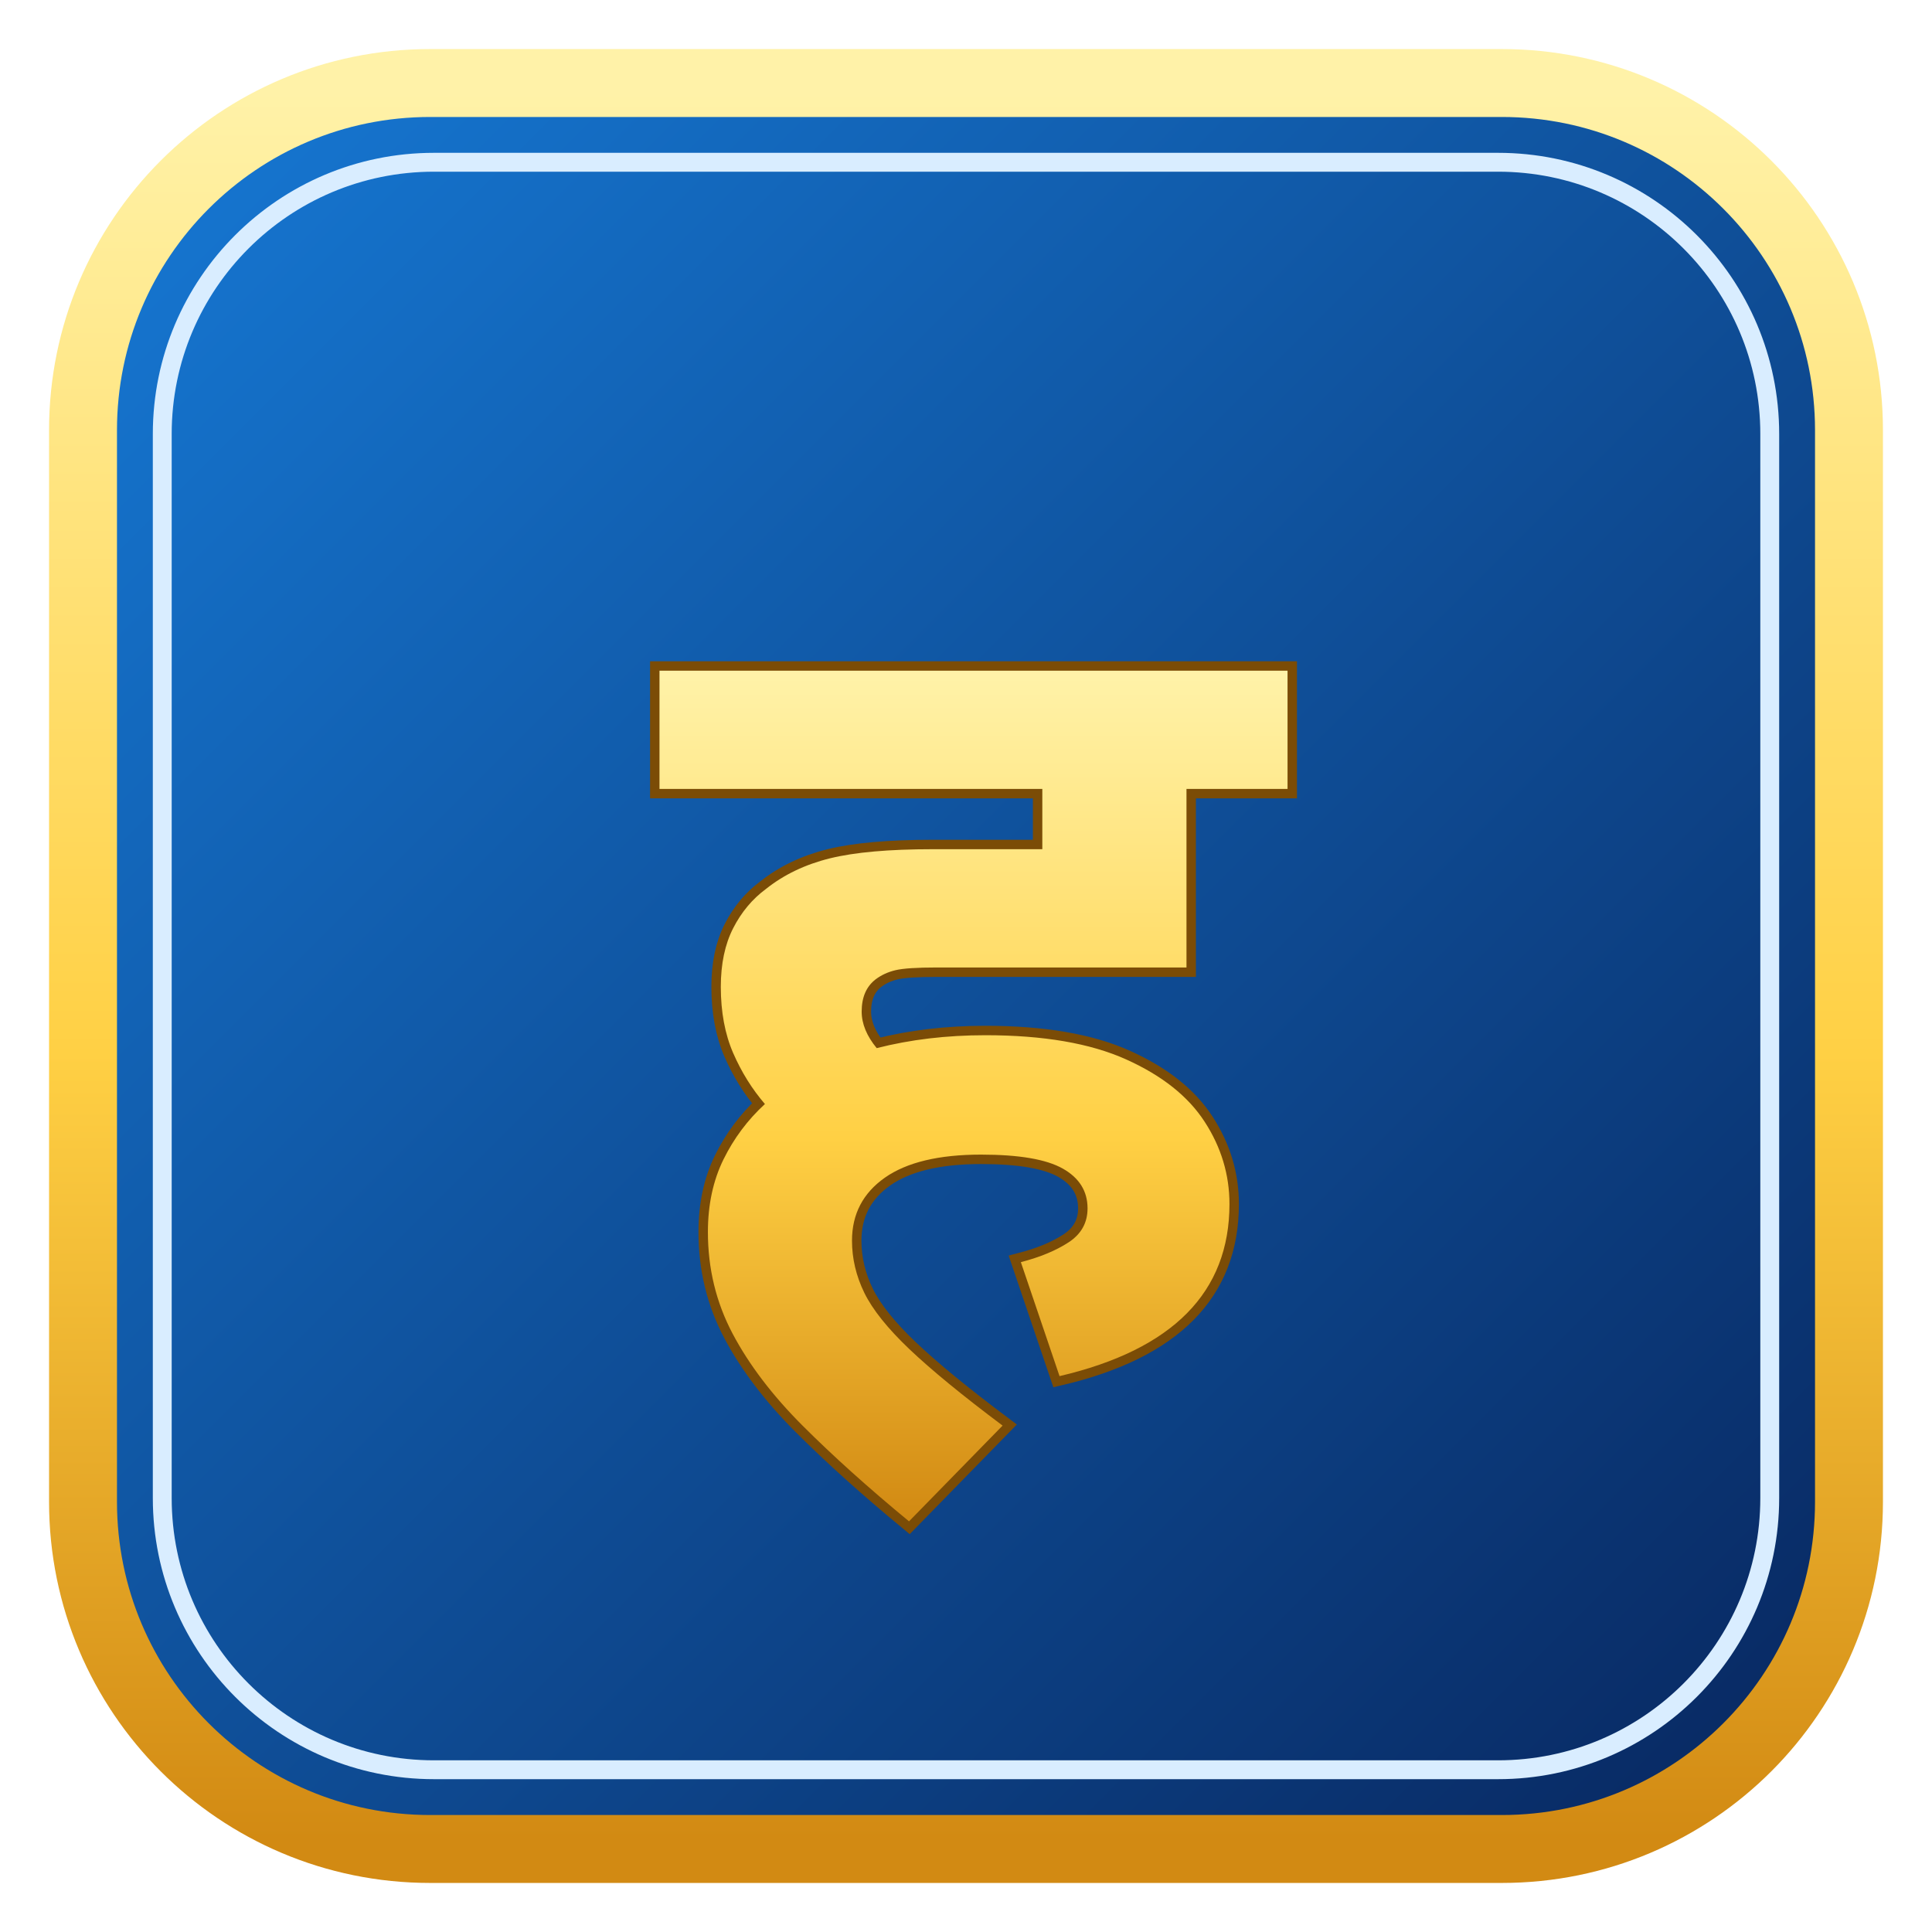
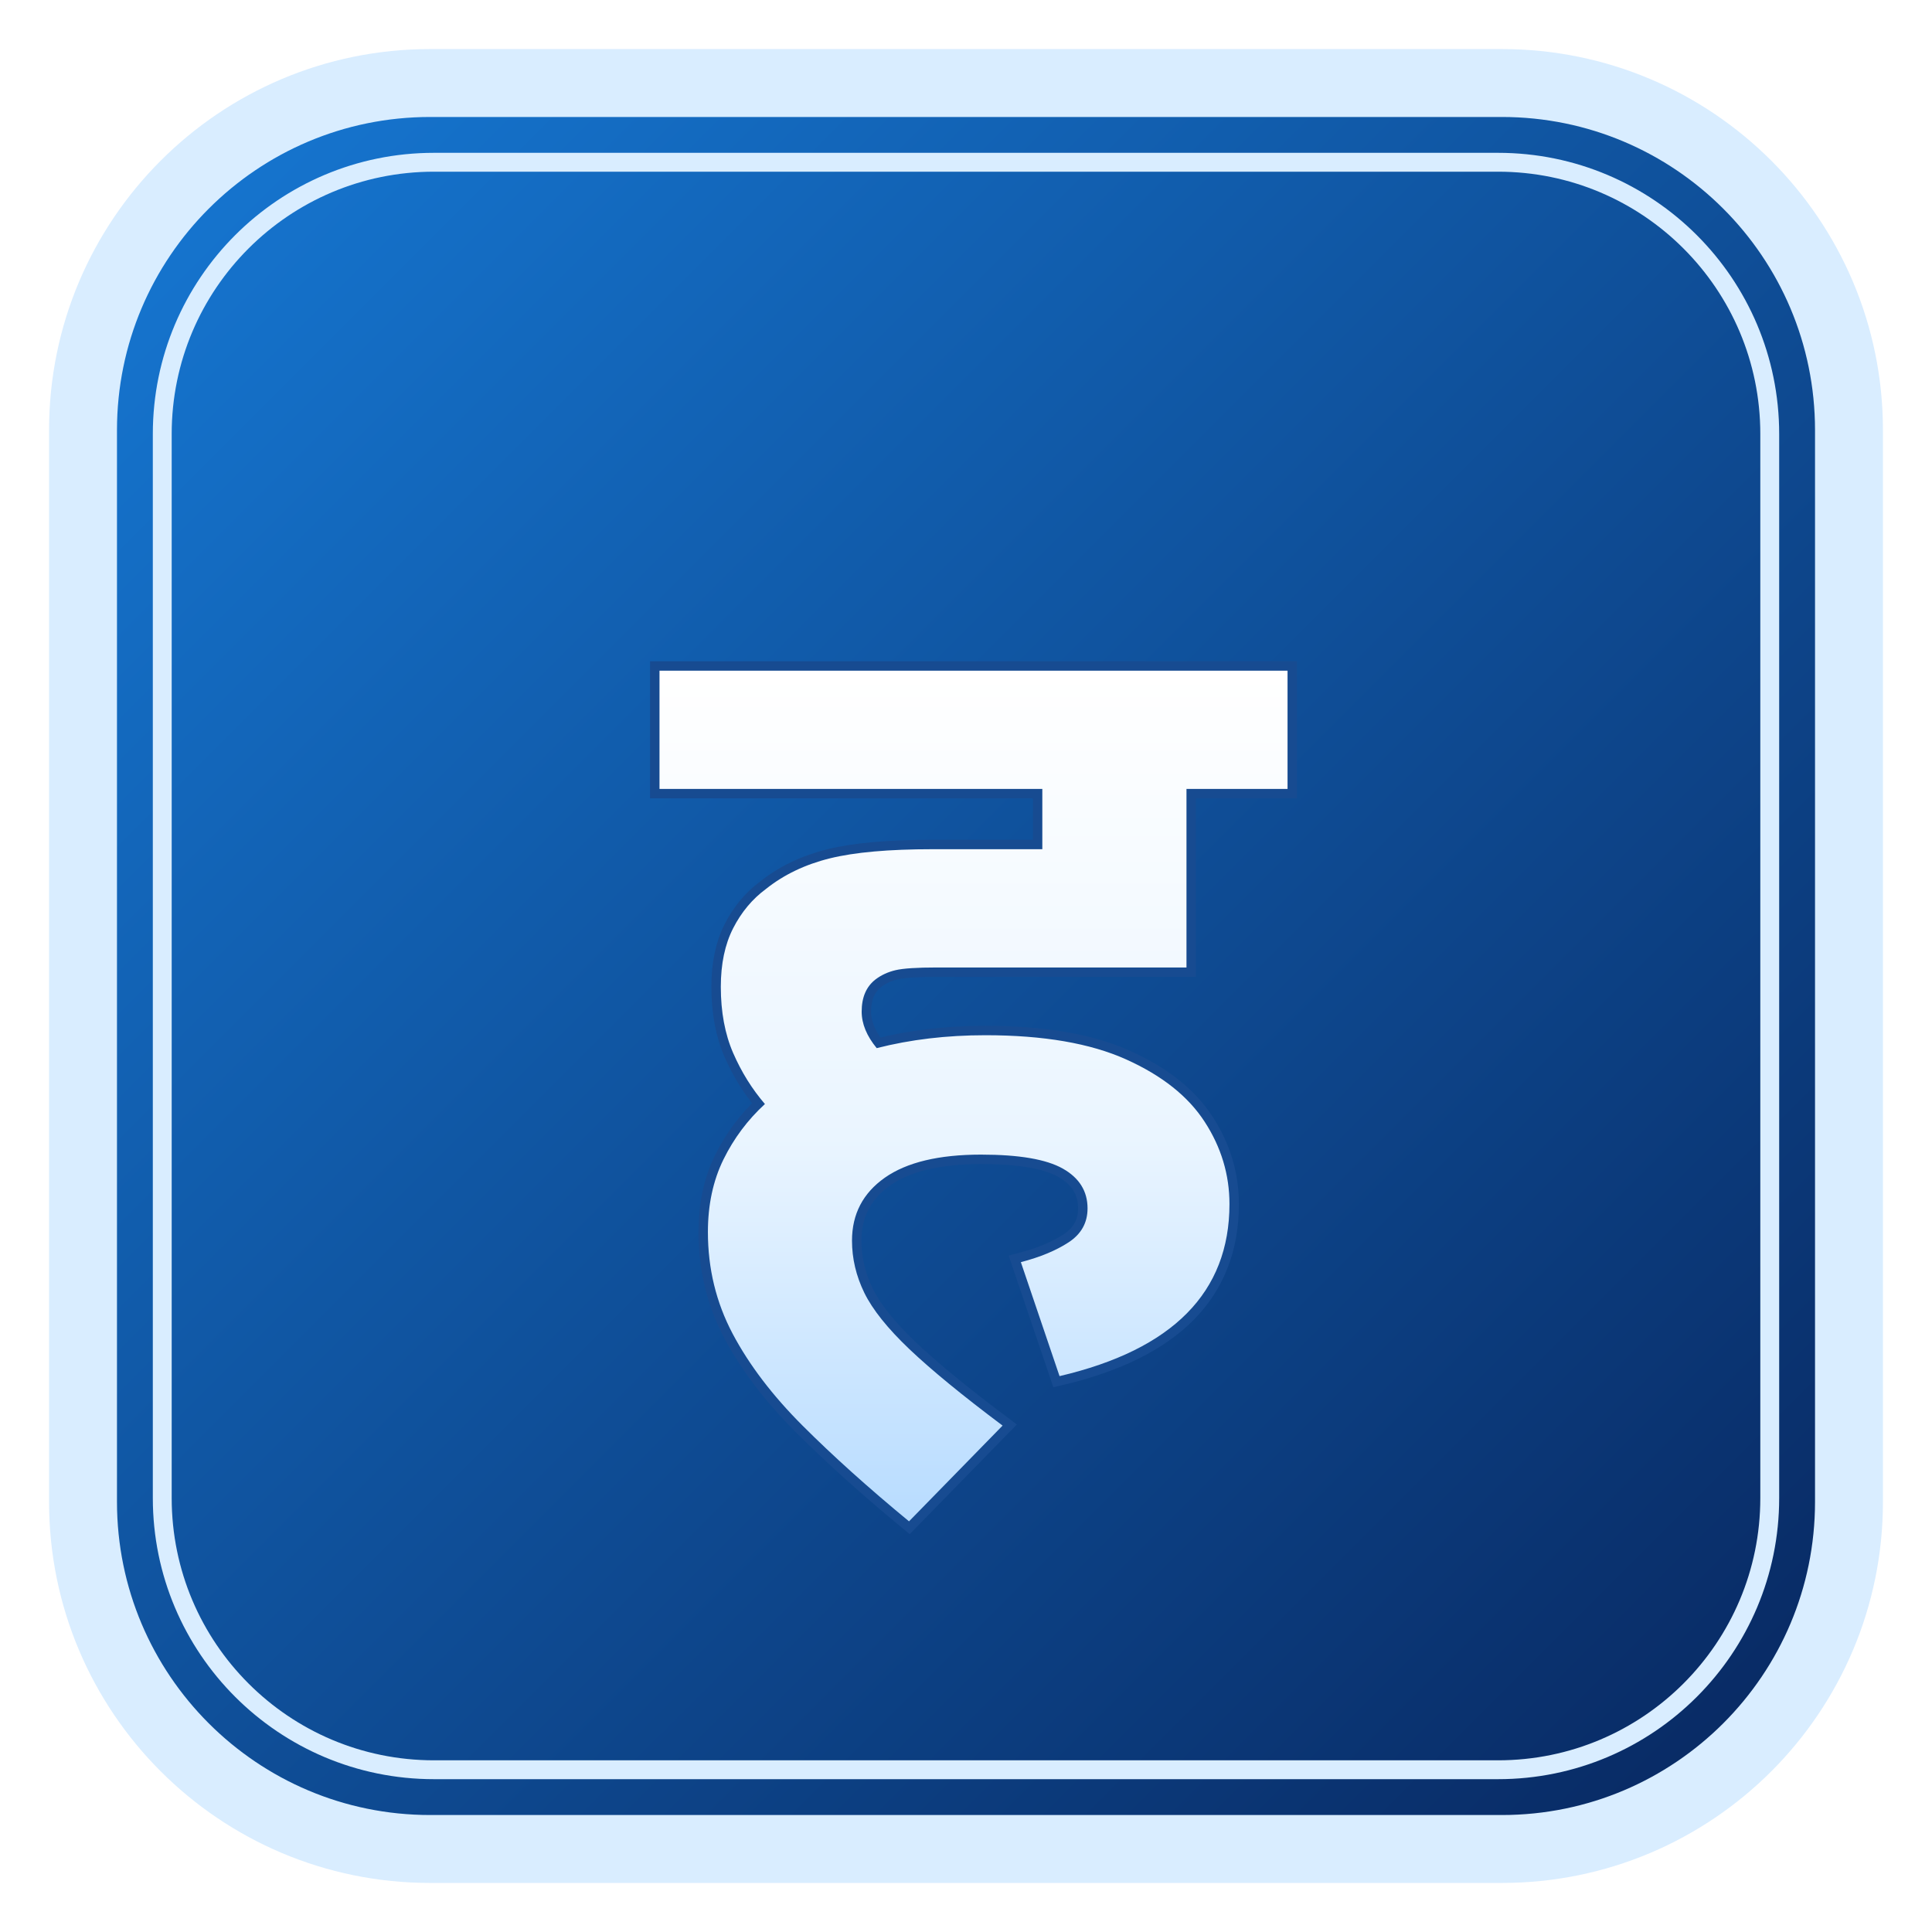
<svg xmlns="http://www.w3.org/2000/svg" viewBox="0 0 512 512" role="img" aria-labelledby="t d">
  <defs>
    <linearGradient id="b" x1="0" y1="0" x2="1" y2="1">
      <stop stop-color="#1679d5" />
      <stop offset="1" stop-color="#08265e" />
    </linearGradient>
    <linearGradient id="g" x1="0" y1="0" x2="0" y2="1">
-       <stop stop-color="#fff2a8" />
-       <stop offset=".55" stop-color="#ffd044" />
-       <stop offset="1" stop-color="#d28a13" />
+       <stop stop-color="#ffffff" />
+       <stop offset=".55" stop-color="#eaf5ff" />
+       <stop offset="1" stop-color="#b8dcff" />
    </linearGradient>
  </defs>
-   <rect x="22" y="22" width="468" height="468" rx="92" fill="url(#b)" stroke="url(#g)" stroke-width="18" />
+   <rect x="22" y="22" width="468" height="468" rx="92" fill="url(#b)" stroke="#d9edff" stroke-width="18" />
  <rect x="43" y="43" width="426" height="426" rx="72" fill="none" stroke="#d9edff" stroke-width="5" />
-   <text x="256" y="355" text-anchor="middle" font-family="Noto Sans Devanagari,sans-serif" font-size="285" font-weight="900" fill="url(#g)" stroke="#7b4c06" stroke-width="5" paint-order="stroke fill">ह</text>
+   <text x="256" y="355" text-anchor="middle" font-family="Noto Sans Devanagari,sans-serif" font-size="285" font-weight="900" fill="url(#g)" stroke="#174b91" stroke-width="5" paint-order="stroke fill">ह</text>
</svg>
